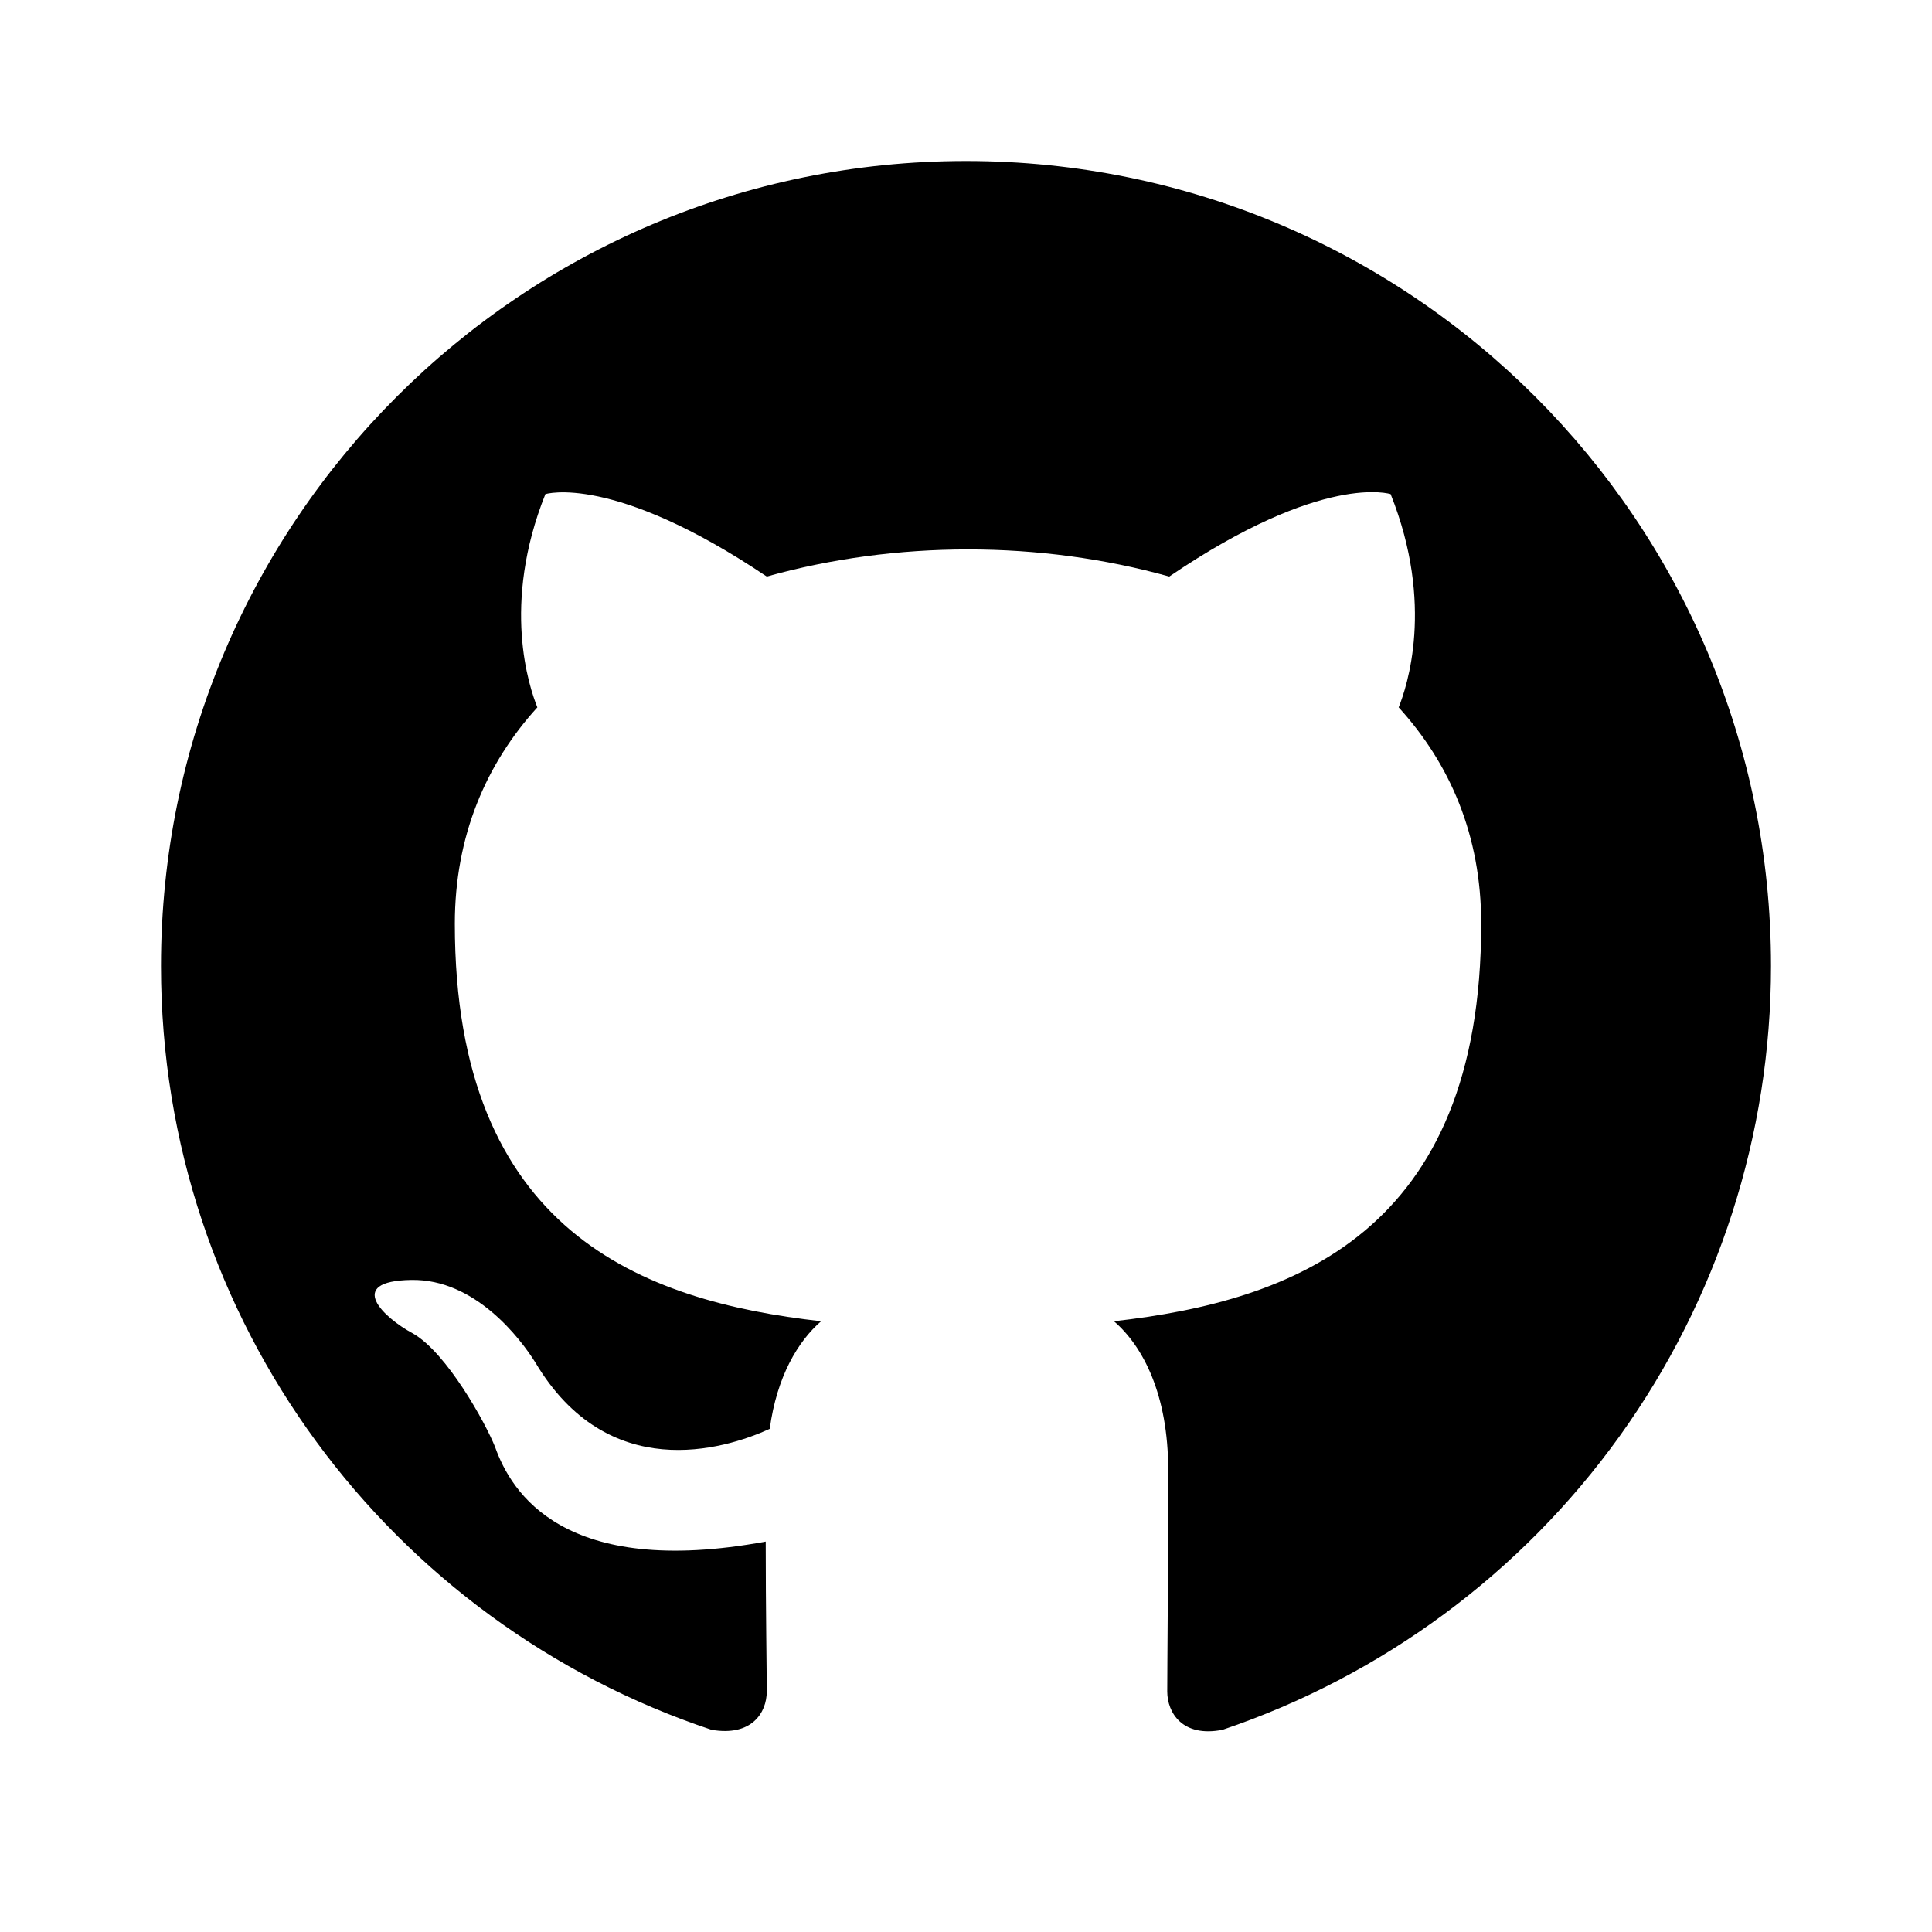
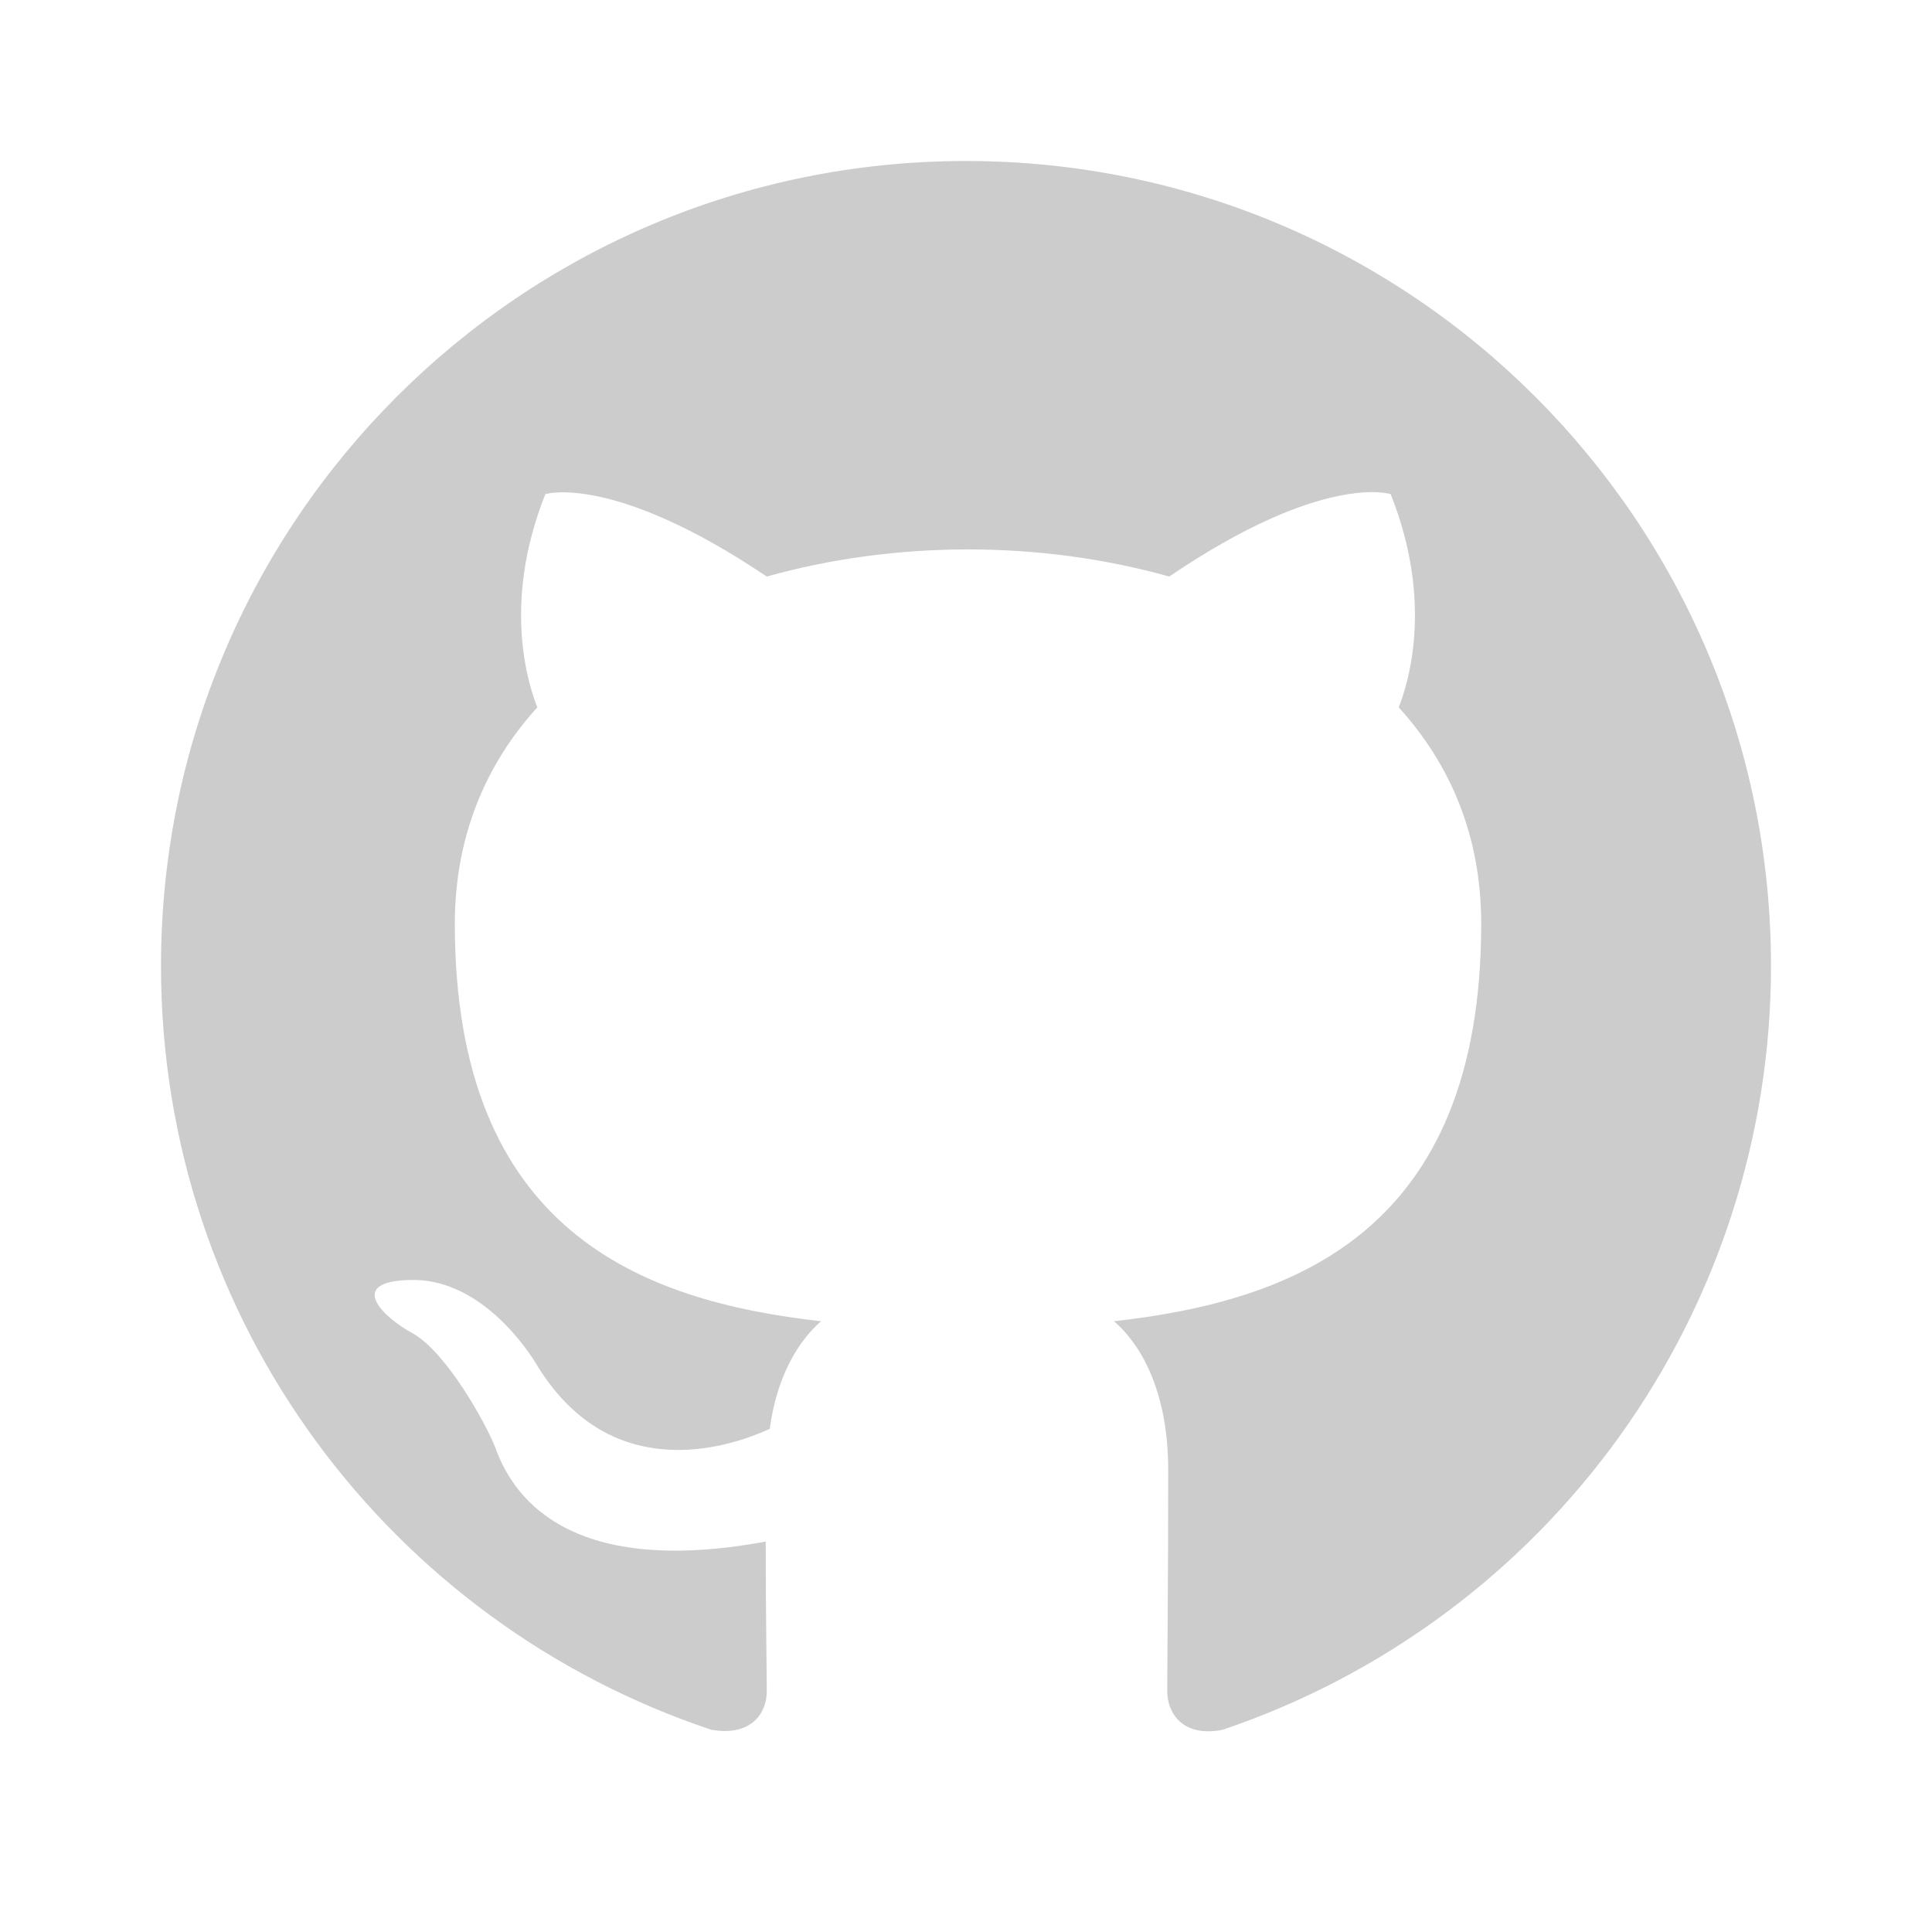
<svg xmlns="http://www.w3.org/2000/svg" width="800px" height="800px" viewBox="0 0 24 24" fill="none">
-   <path fill-rule="evenodd" clip-rule="evenodd" d="M12 2C6.475 2 2 6.475 2 12C2 16.425 4.862 20.163 8.838 21.488C9.338 21.575 9.525 21.275 9.525 21.012C9.525 20.775 9.512 19.988 9.512 19.15C7 19.613 6.35 18.538 6.15 17.975C6.037 17.688 5.55 16.8 5.125 16.562C4.775 16.375 4.275 15.912 5.112 15.9C5.9 15.887 6.463 16.625 6.65 16.925C7.55 18.438 8.988 18.012 9.562 17.75C9.65 17.1 9.912 16.663 10.2 16.413C7.975 16.163 5.65 15.3 5.65 11.475C5.65 10.387 6.037 9.488 6.675 8.787C6.575 8.537 6.225 7.513 6.775 6.138C6.775 6.138 7.612 5.875 9.525 7.162C10.325 6.938 11.175 6.825 12.025 6.825C12.875 6.825 13.725 6.938 14.525 7.162C16.438 5.862 17.275 6.138 17.275 6.138C17.825 7.513 17.475 8.537 17.375 8.787C18.012 9.488 18.4 10.375 18.4 11.475C18.4 15.312 16.062 16.163 13.838 16.413C14.2 16.725 14.512 17.325 14.512 18.262C14.512 19.6 14.5 20.675 14.5 21.012C14.5 21.275 14.688 21.587 15.188 21.488C17.173 20.817 18.898 19.541 20.12 17.84C21.342 16.138 22 14.095 22 12C22 6.475 17.525 2 12 2Z" fill="#000000" />
+   <path fill-rule="evenodd" clip-rule="evenodd" d="M12 2C6.475 2 2 6.475 2 12C2 16.425 4.862 20.163 8.838 21.488C9.338 21.575 9.525 21.275 9.525 21.012C9.525 20.775 9.512 19.988 9.512 19.15C7 19.613 6.35 18.538 6.15 17.975C6.037 17.688 5.55 16.8 5.125 16.562C4.775 16.375 4.275 15.912 5.112 15.9C5.9 15.887 6.463 16.625 6.65 16.925C7.55 18.438 8.988 18.012 9.562 17.75C9.65 17.1 9.912 16.663 10.2 16.413C7.975 16.163 5.65 15.3 5.65 11.475C5.65 10.387 6.037 9.488 6.675 8.787C6.575 8.537 6.225 7.513 6.775 6.138C6.775 6.138 7.612 5.875 9.525 7.162C10.325 6.938 11.175 6.825 12.025 6.825C12.875 6.825 13.725 6.938 14.525 7.162C16.438 5.862 17.275 6.138 17.275 6.138C17.825 7.513 17.475 8.537 17.375 8.787C18.012 9.488 18.4 10.375 18.4 11.475C18.4 15.312 16.062 16.163 13.838 16.413C14.2 16.725 14.512 17.325 14.512 18.262C14.512 19.6 14.5 20.675 14.5 21.012C14.5 21.275 14.688 21.587 15.188 21.488C17.173 20.817 18.898 19.541 20.12 17.84C21.342 16.138 22 14.095 22 12C22 6.475 17.525 2 12 2Z" fill="#ccc" />
</svg>
